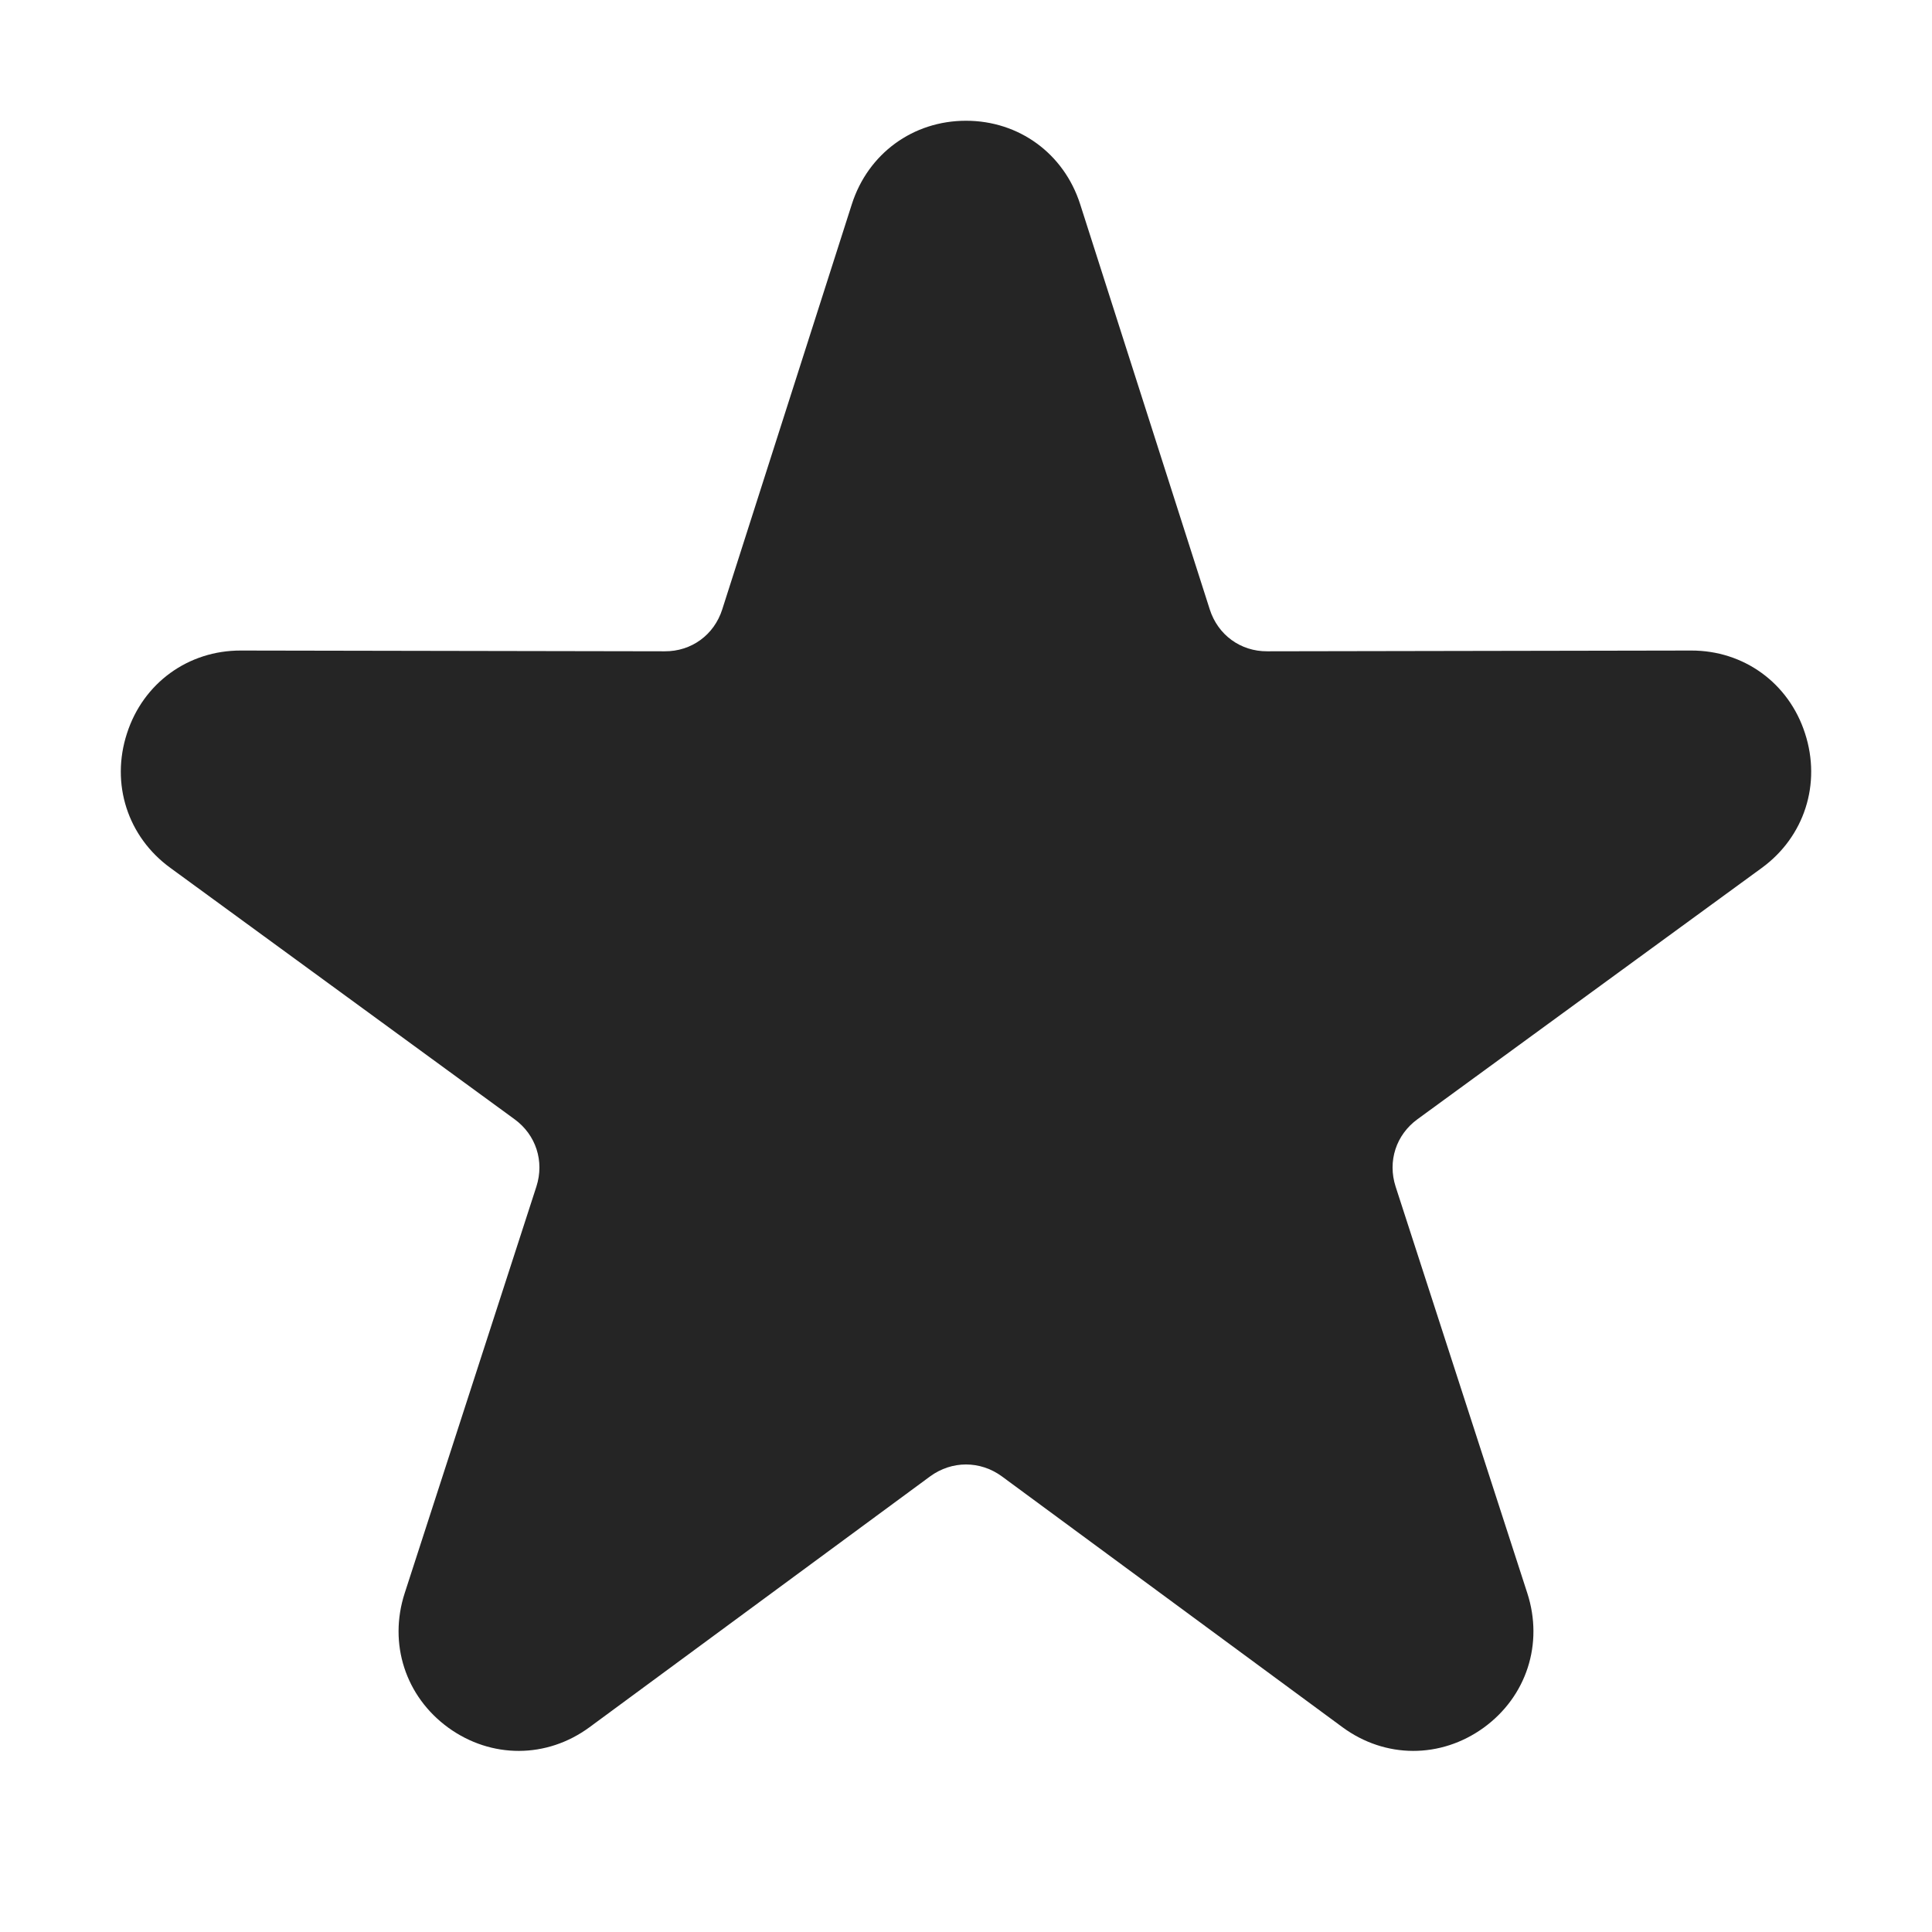
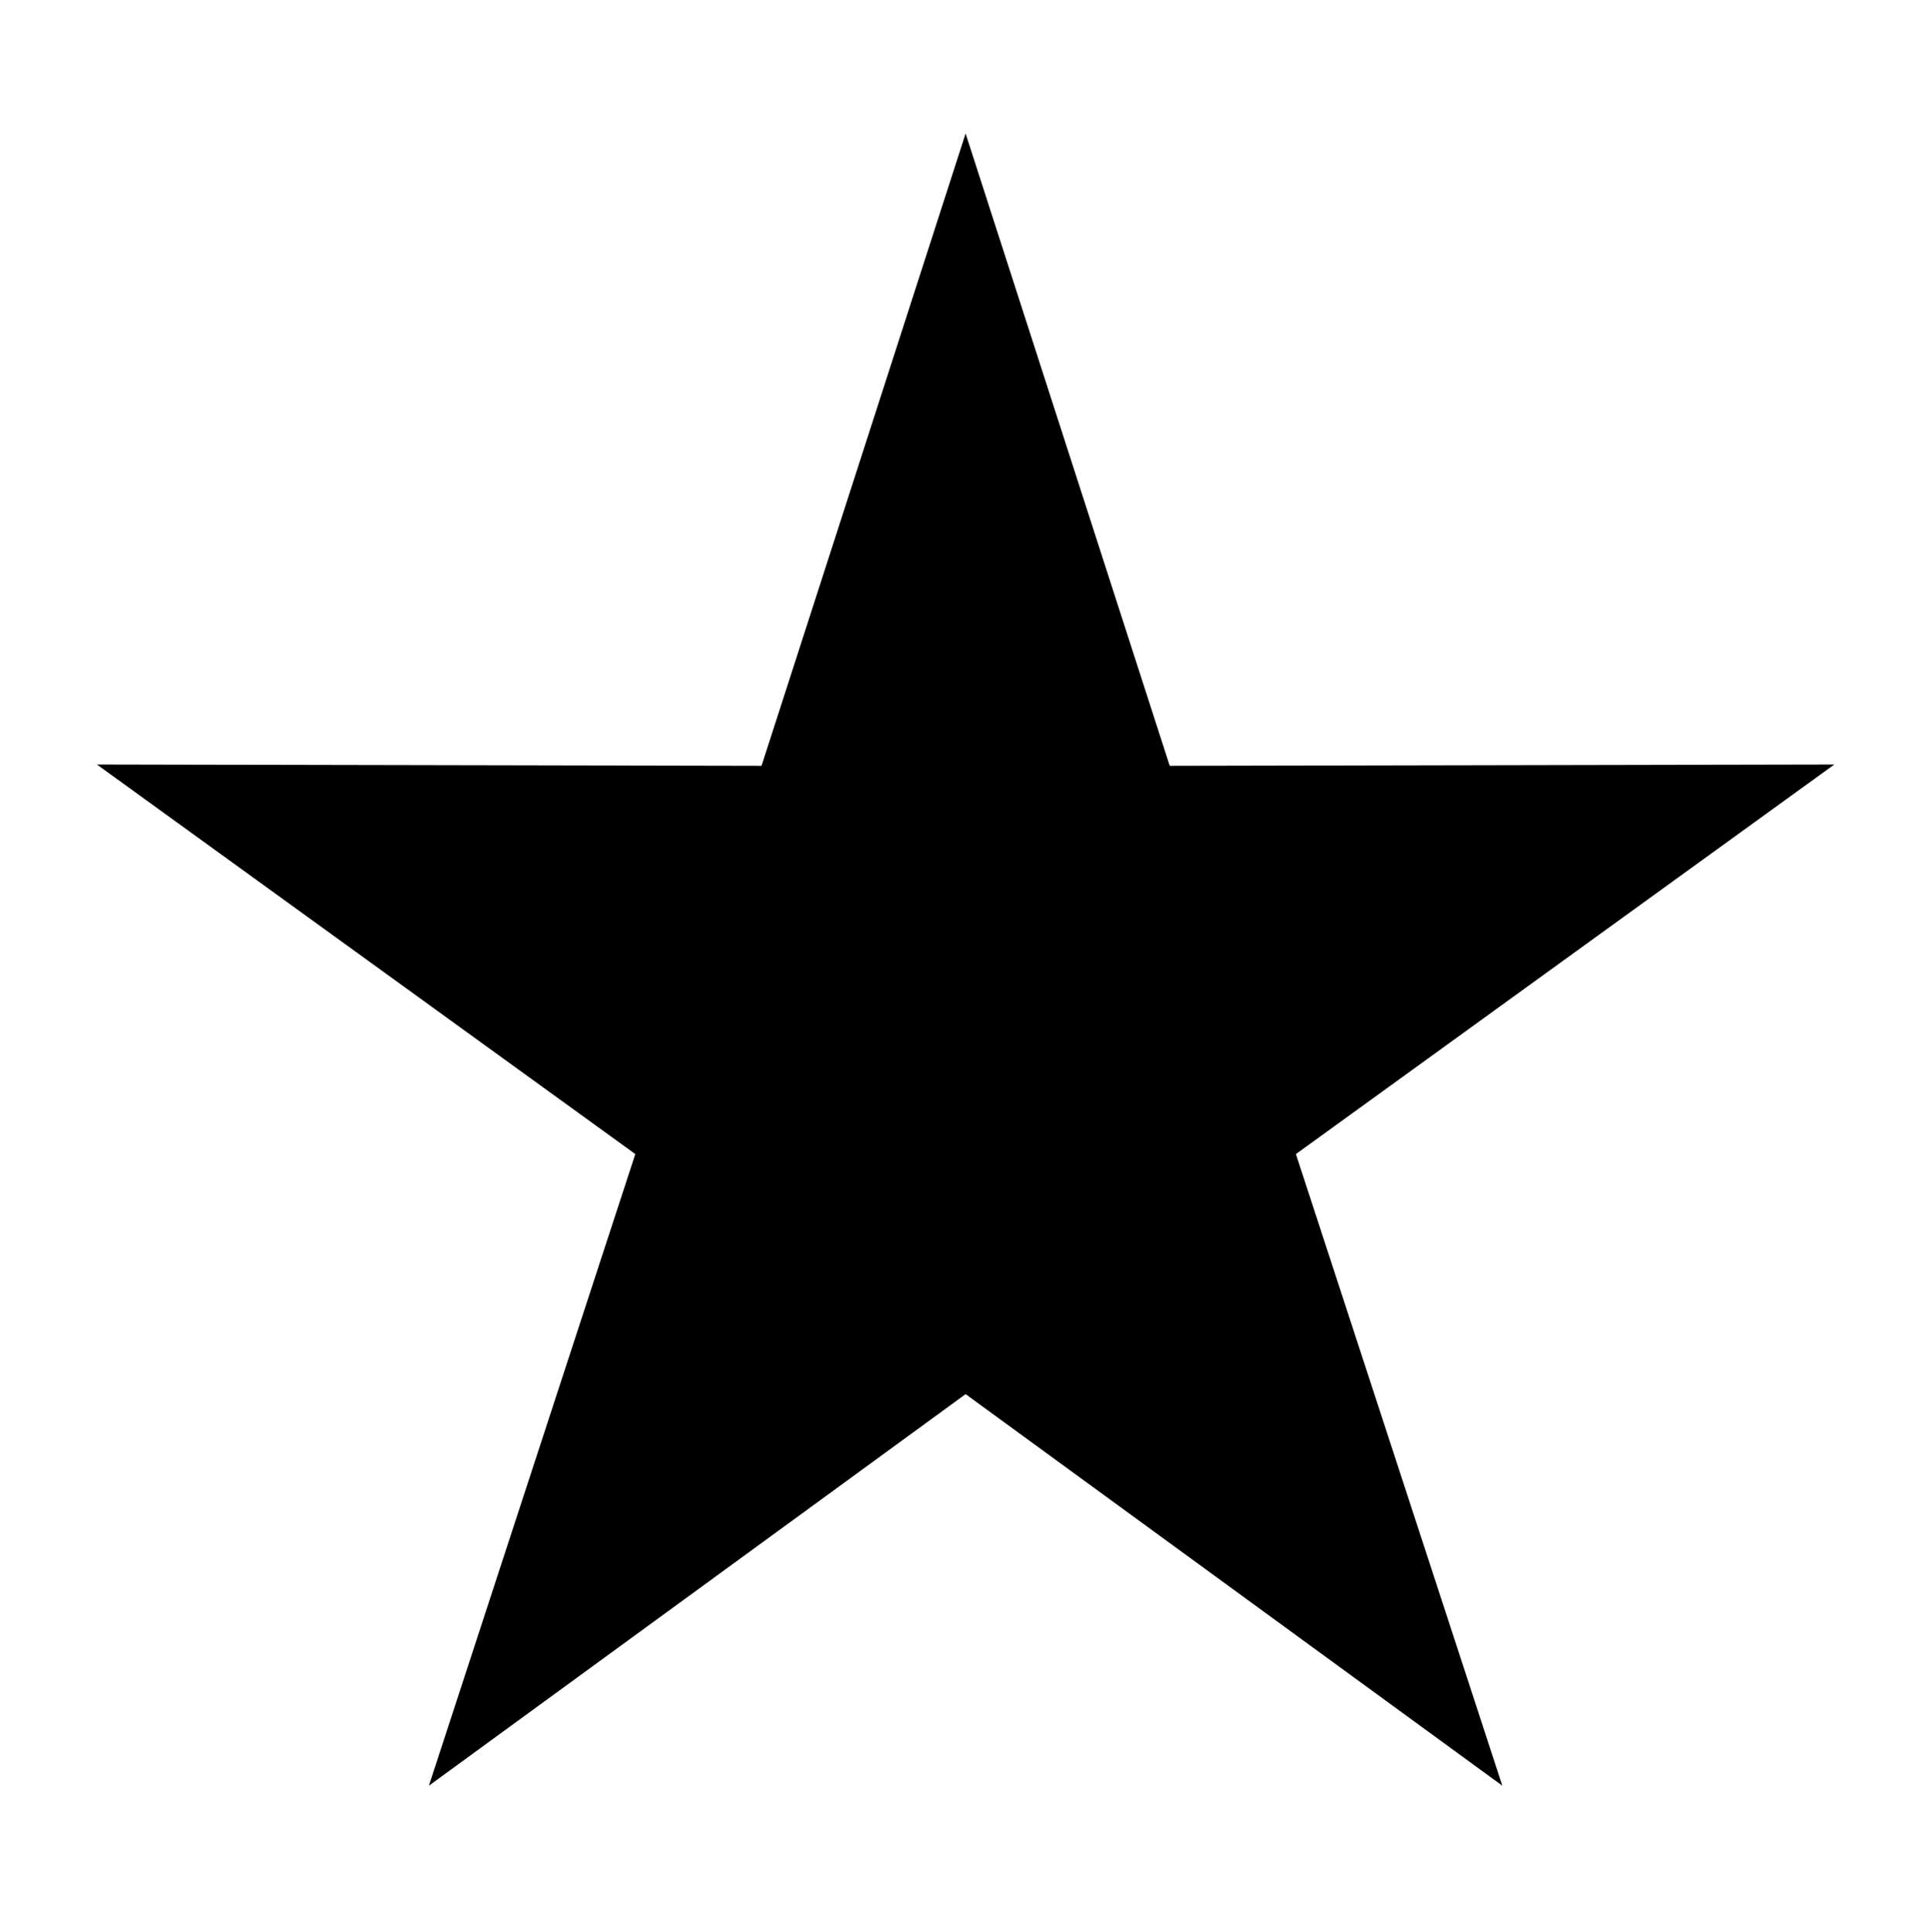
- <svg xmlns="http://www.w3.org/2000/svg" xml:space="preserve" width="1024px" height="1024px" shape-rendering="geometricPrecision" text-rendering="geometricPrecision" image-rendering="optimizeQuality" fill-rule="nonzero" clip-rule="evenodd" viewBox="0 0 10240 10240">
-   <path id="curve0" fill="#252525" d="M5725 1082l687 2148c43,135 163,223 305,222l2246 -4c279,-1 518,172 604,439 87,267 -3,548 -229,713l-1825 1332c-114,83 -159,223 -116,357l698 2155c87,268 -4,548 -231,713 -228,165 -522,164 -748,-2l-1806 -1330c-115,-84 -265,-84 -380,0l-1806 1330c-226,166 -520,167 -748,2 -227,-165 -318,-445 -231,-713l698 -2155c43,-134 -2,-274 -116,-357l-1824 -1332c-227,-165 -317,-446 -230,-713 86,-267 325,-440 604,-439l2246 4c142,1 262,-87 305,-222l687 -2148c86,-268 324,-442 605,-442 281,0 519,174 605,442z" />
+ <svg xmlns="http://www.w3.org/2000/svg" xml:space="preserve" width="580px" height="580px" shape-rendering="geometricPrecision" text-rendering="geometricPrecision" image-rendering="optimizeQuality" fill-rule="nonzero" clip-rule="nonzero" viewBox="0 0 5800 5800">
+   <path id="curve28" fill="#000000" d="M3513,2300 5509,2296 3892,3466 4512,5363 2900,4187 1288,5363 1908,3466 291,2296 2287,2300 2900,401z" />
</svg>
